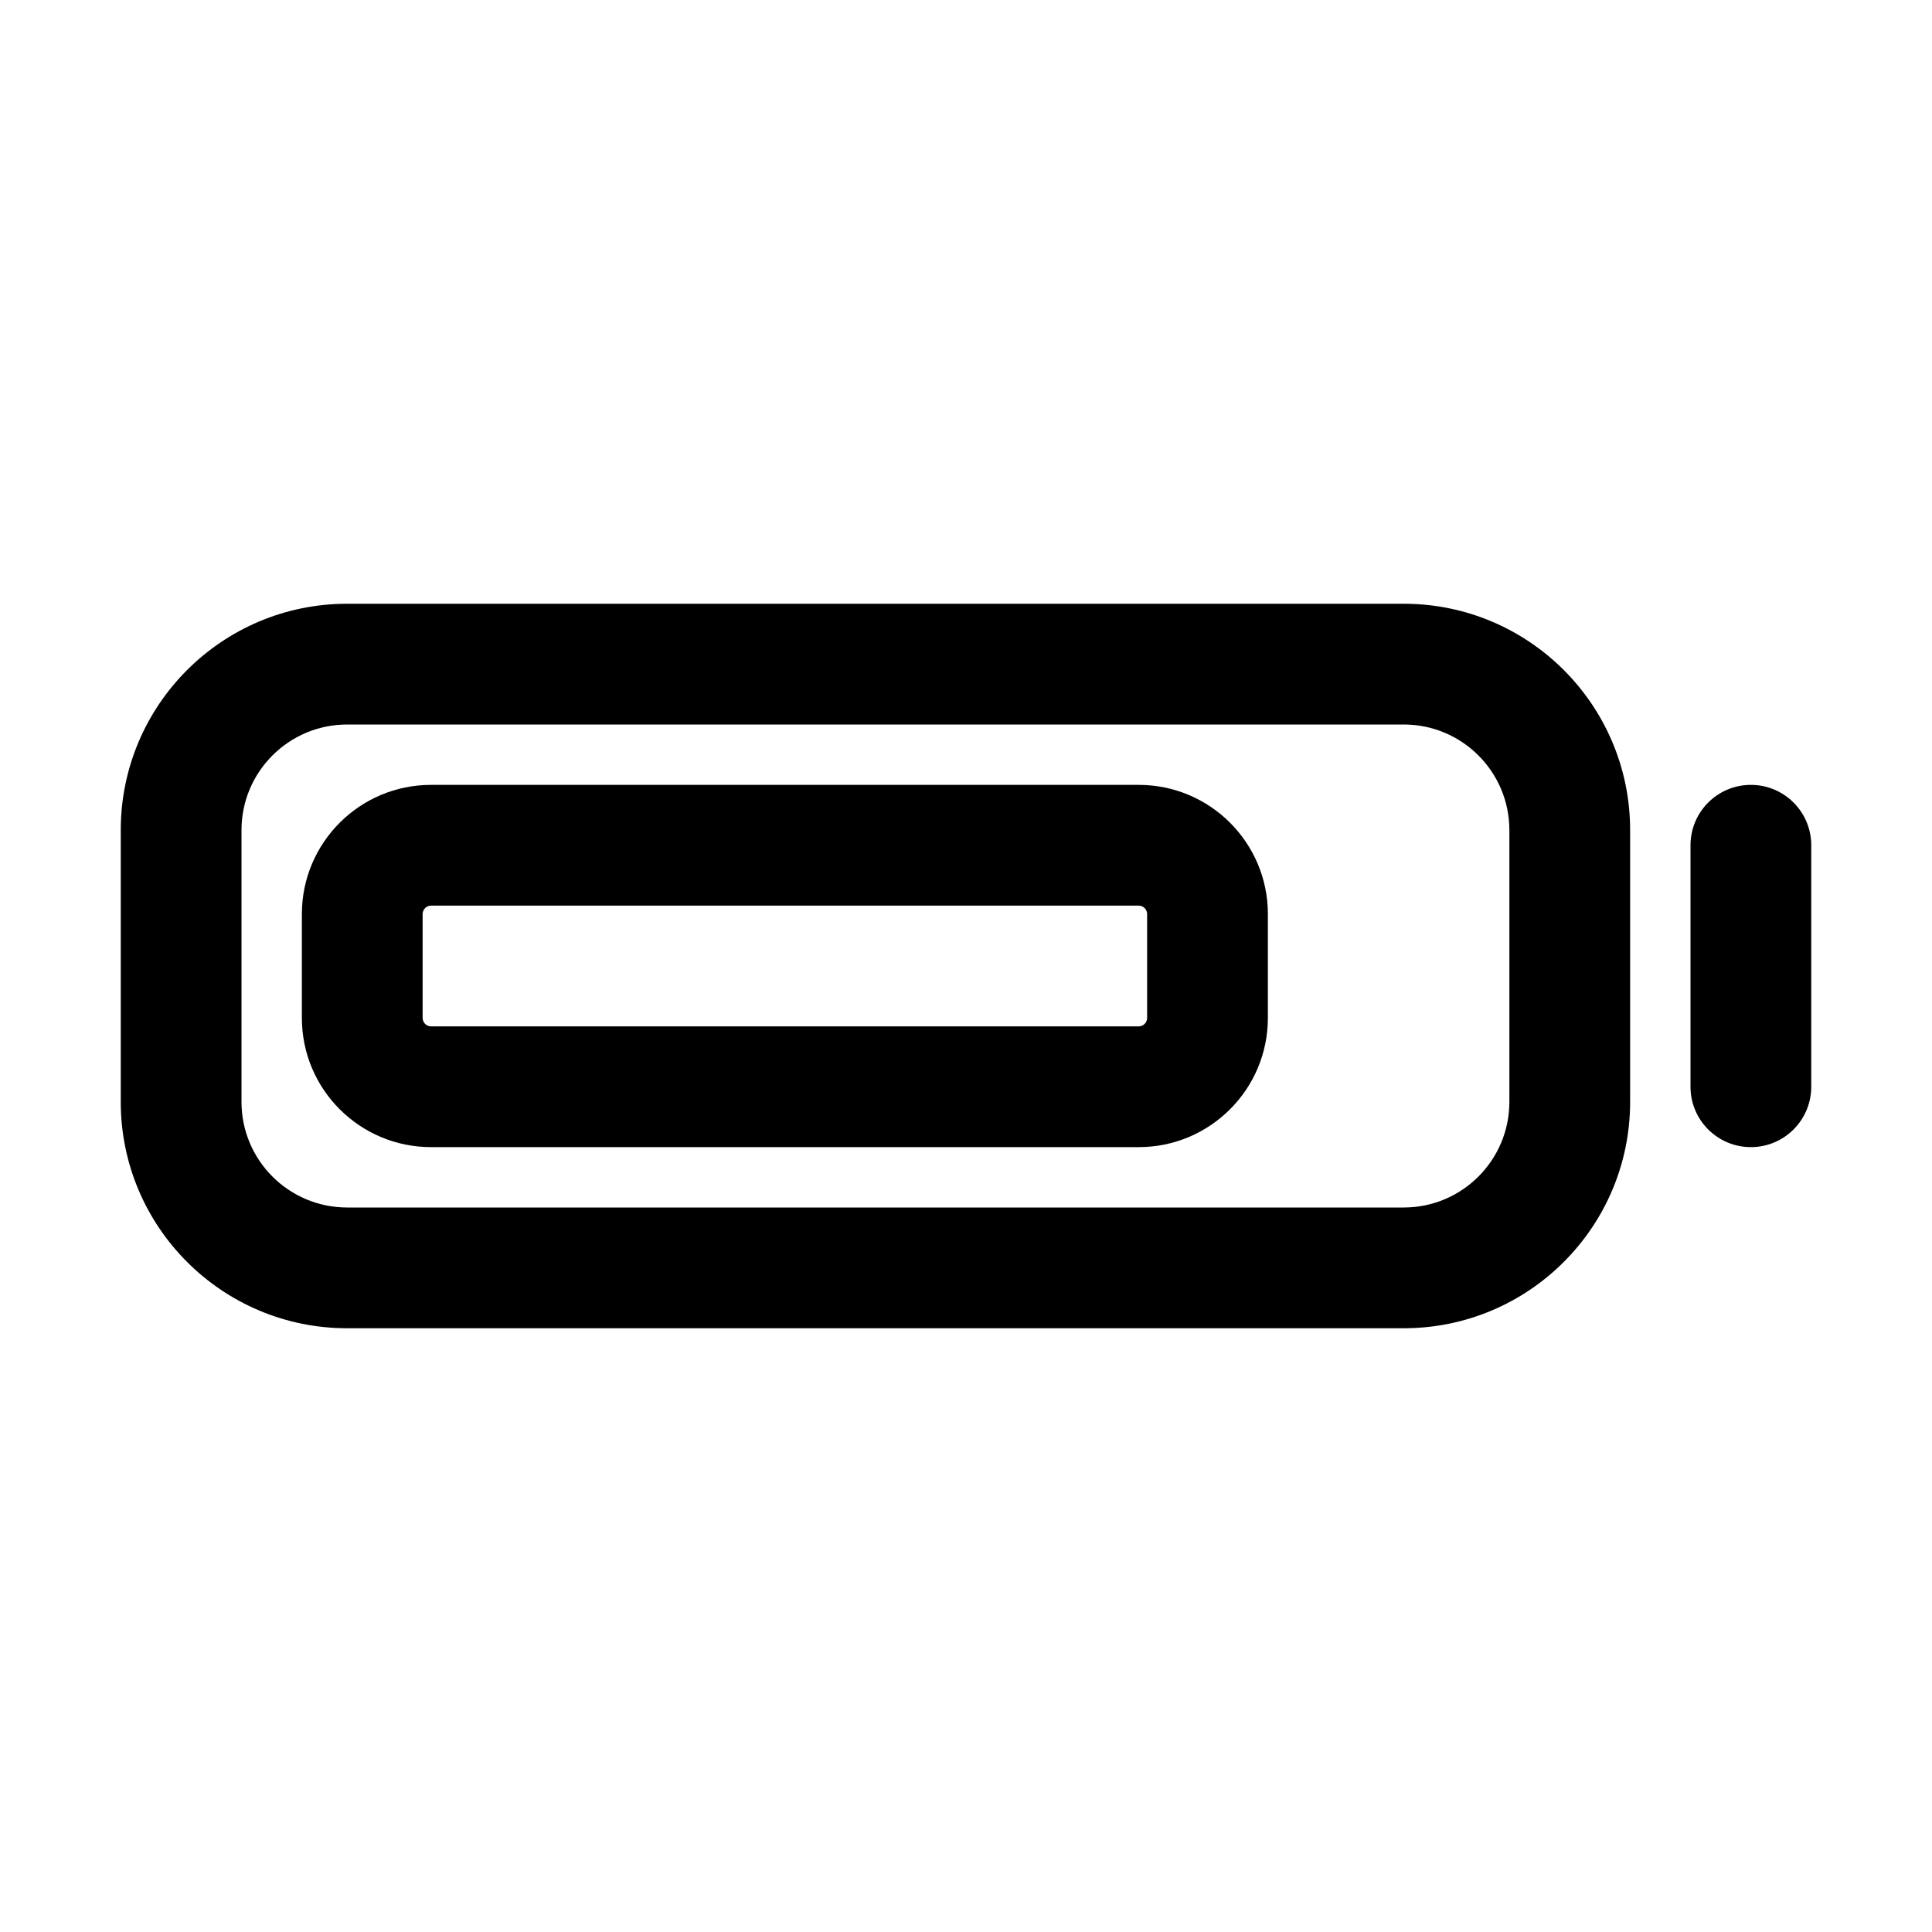
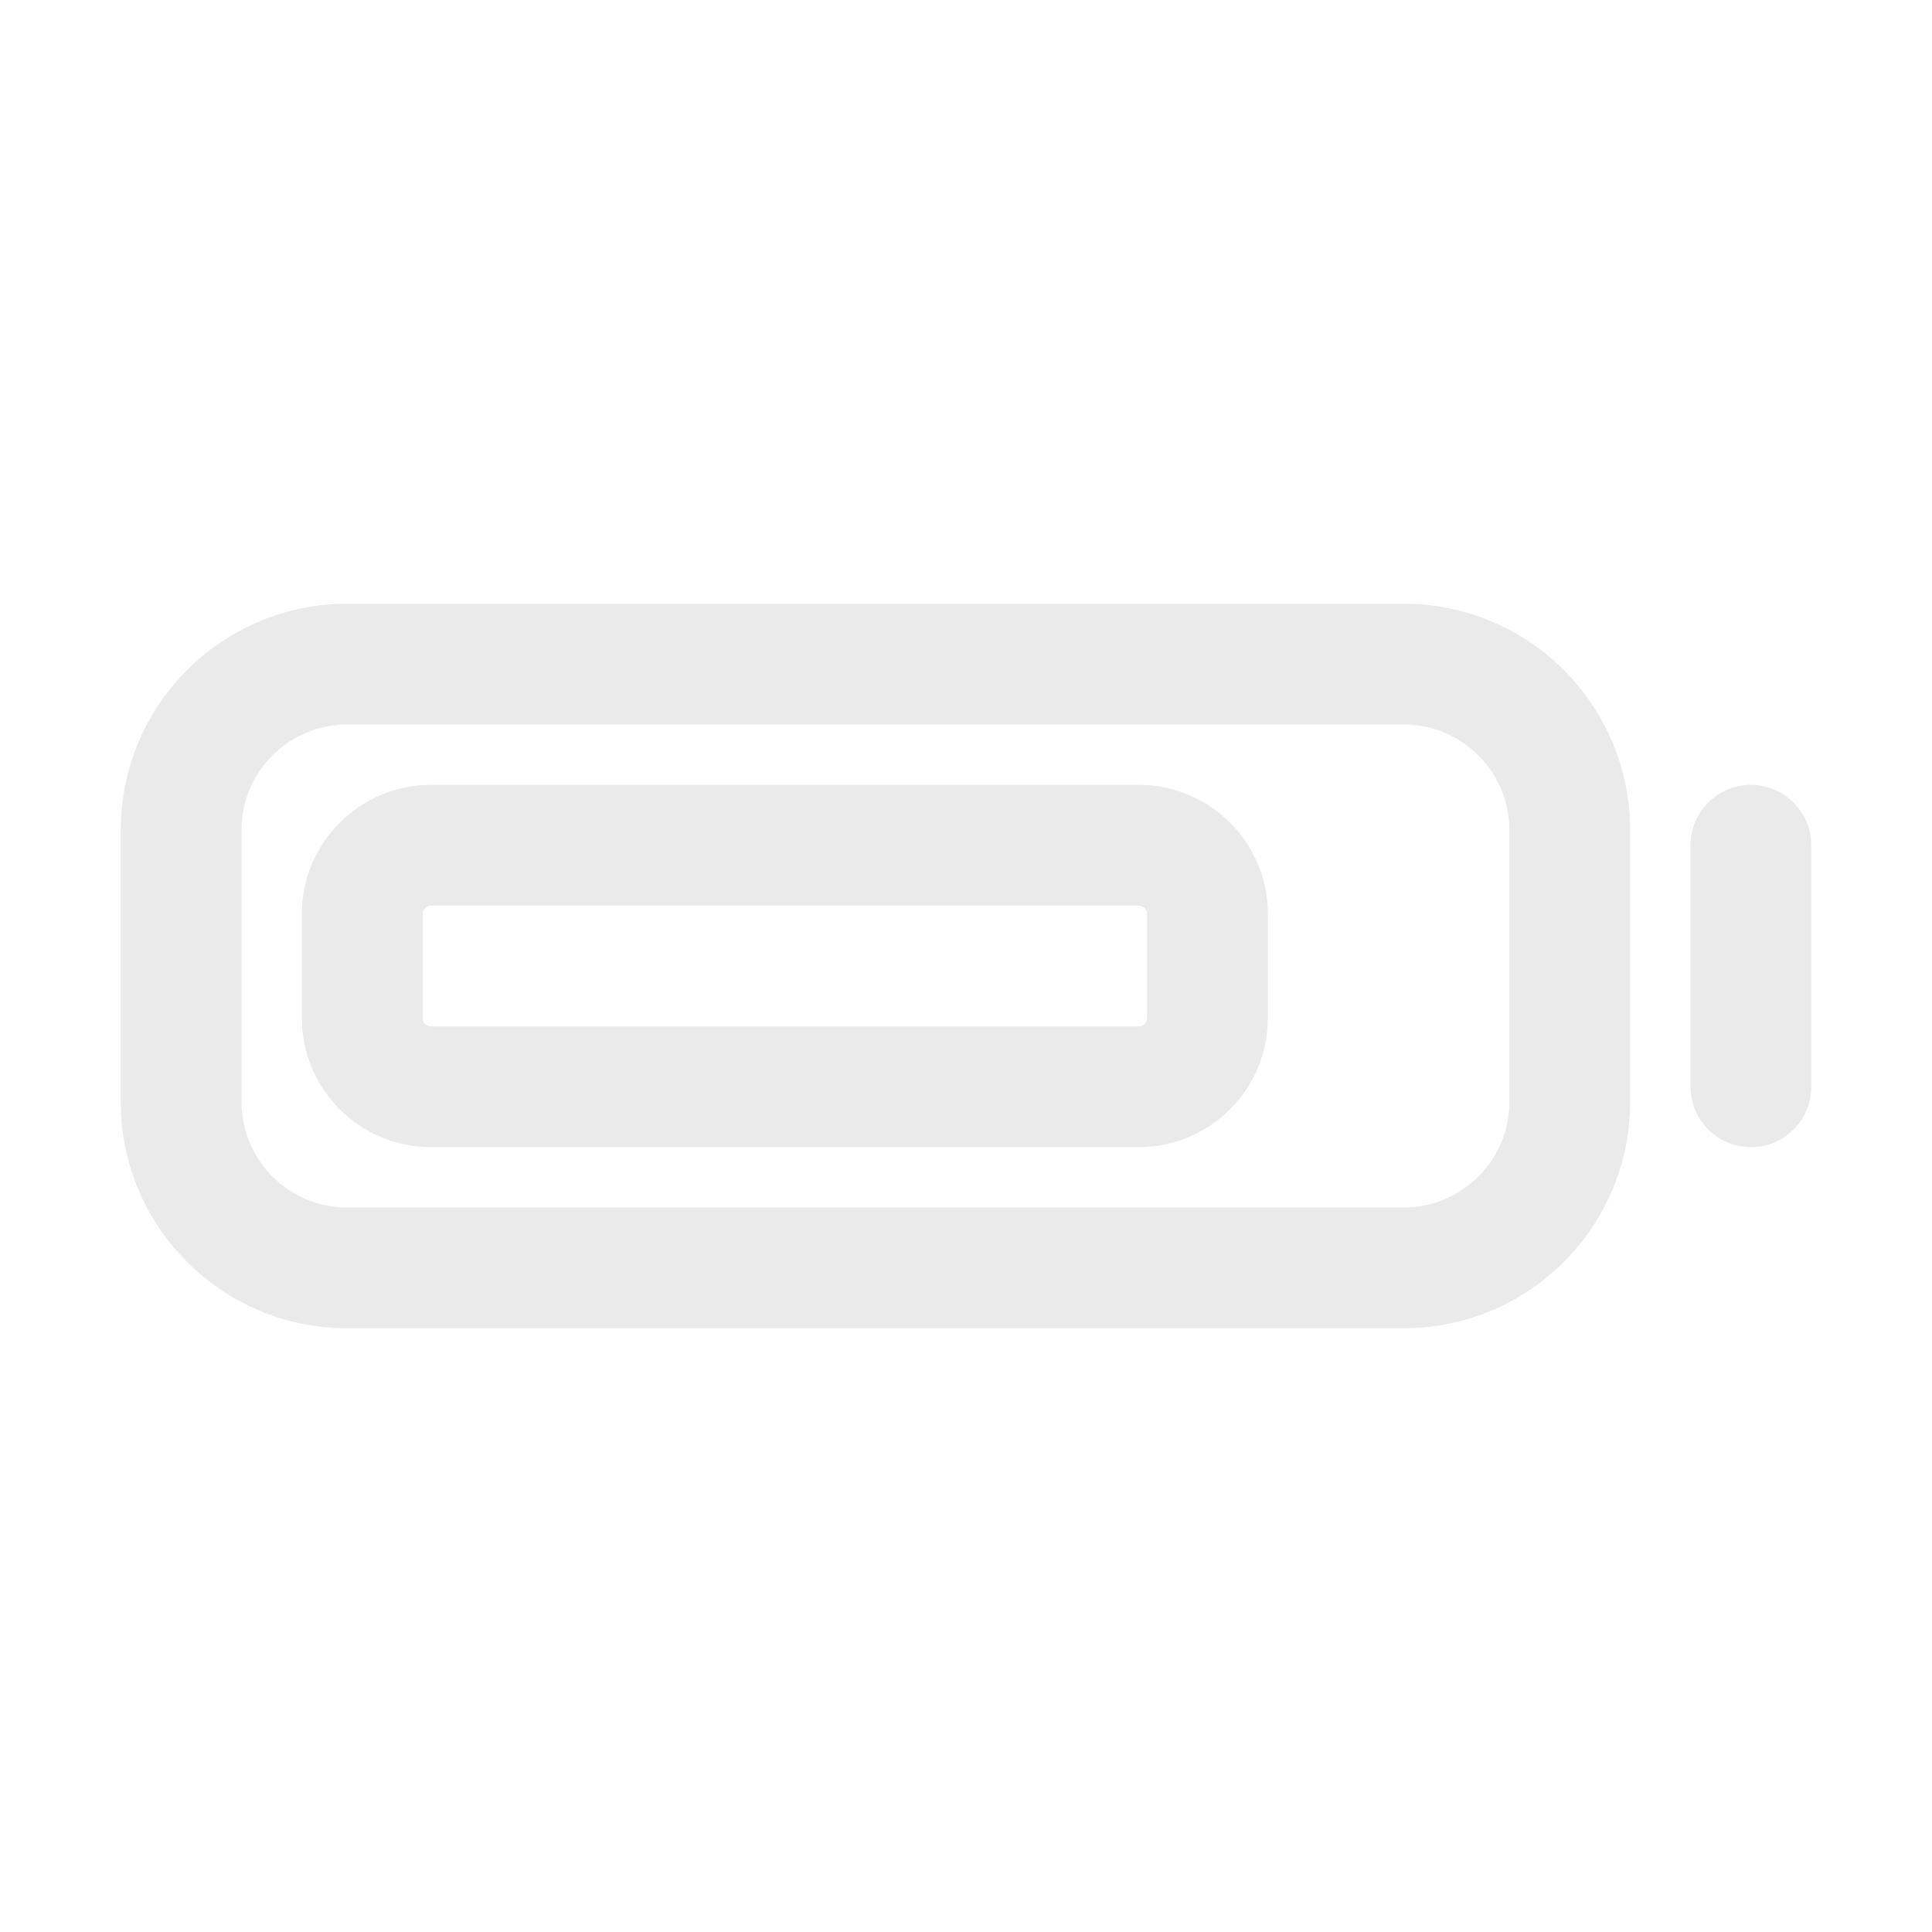
- <svg xmlns="http://www.w3.org/2000/svg" viewBox="0 0 32 32">
+ <svg xmlns="http://www.w3.org/2000/svg" fill="#eaeaea" viewBox="0 0 32 32">
  <g id="battery">
    <path d="M23.25,10H5.75A3.75,3.75,0,0,0,2,13.75v4.5A3.75,3.75,0,0,0,5.75,22h17.5A3.75,3.75,0,0,0,27,18.25v-4.5A3.75,3.75,0,0,0,23.25,10ZM25,18.25A1.75,1.75,0,0,1,23.25,20H5.75A1.75,1.75,0,0,1,4,18.25v-4.5A1.75,1.75,0,0,1,5.75,12h17.5A1.75,1.75,0,0,1,25,13.75Z" />
    <path d="M18.86,13H7.14A2.14,2.14,0,0,0,5,15.14v1.72A2.14,2.14,0,0,0,7.14,19H18.86A2.14,2.14,0,0,0,21,16.86V15.14A2.14,2.14,0,0,0,18.86,13ZM19,16.86a.14.14,0,0,1-.14.14H7.14A.14.14,0,0,1,7,16.86V15.14A.14.14,0,0,1,7.14,15H18.86a.14.14,0,0,1,.14.14Z" />
    <path d="M29,13a1,1,0,0,0-1,1v4a1,1,0,0,0,2,0V14A1,1,0,0,0,29,13Z" />
  </g>
</svg>
